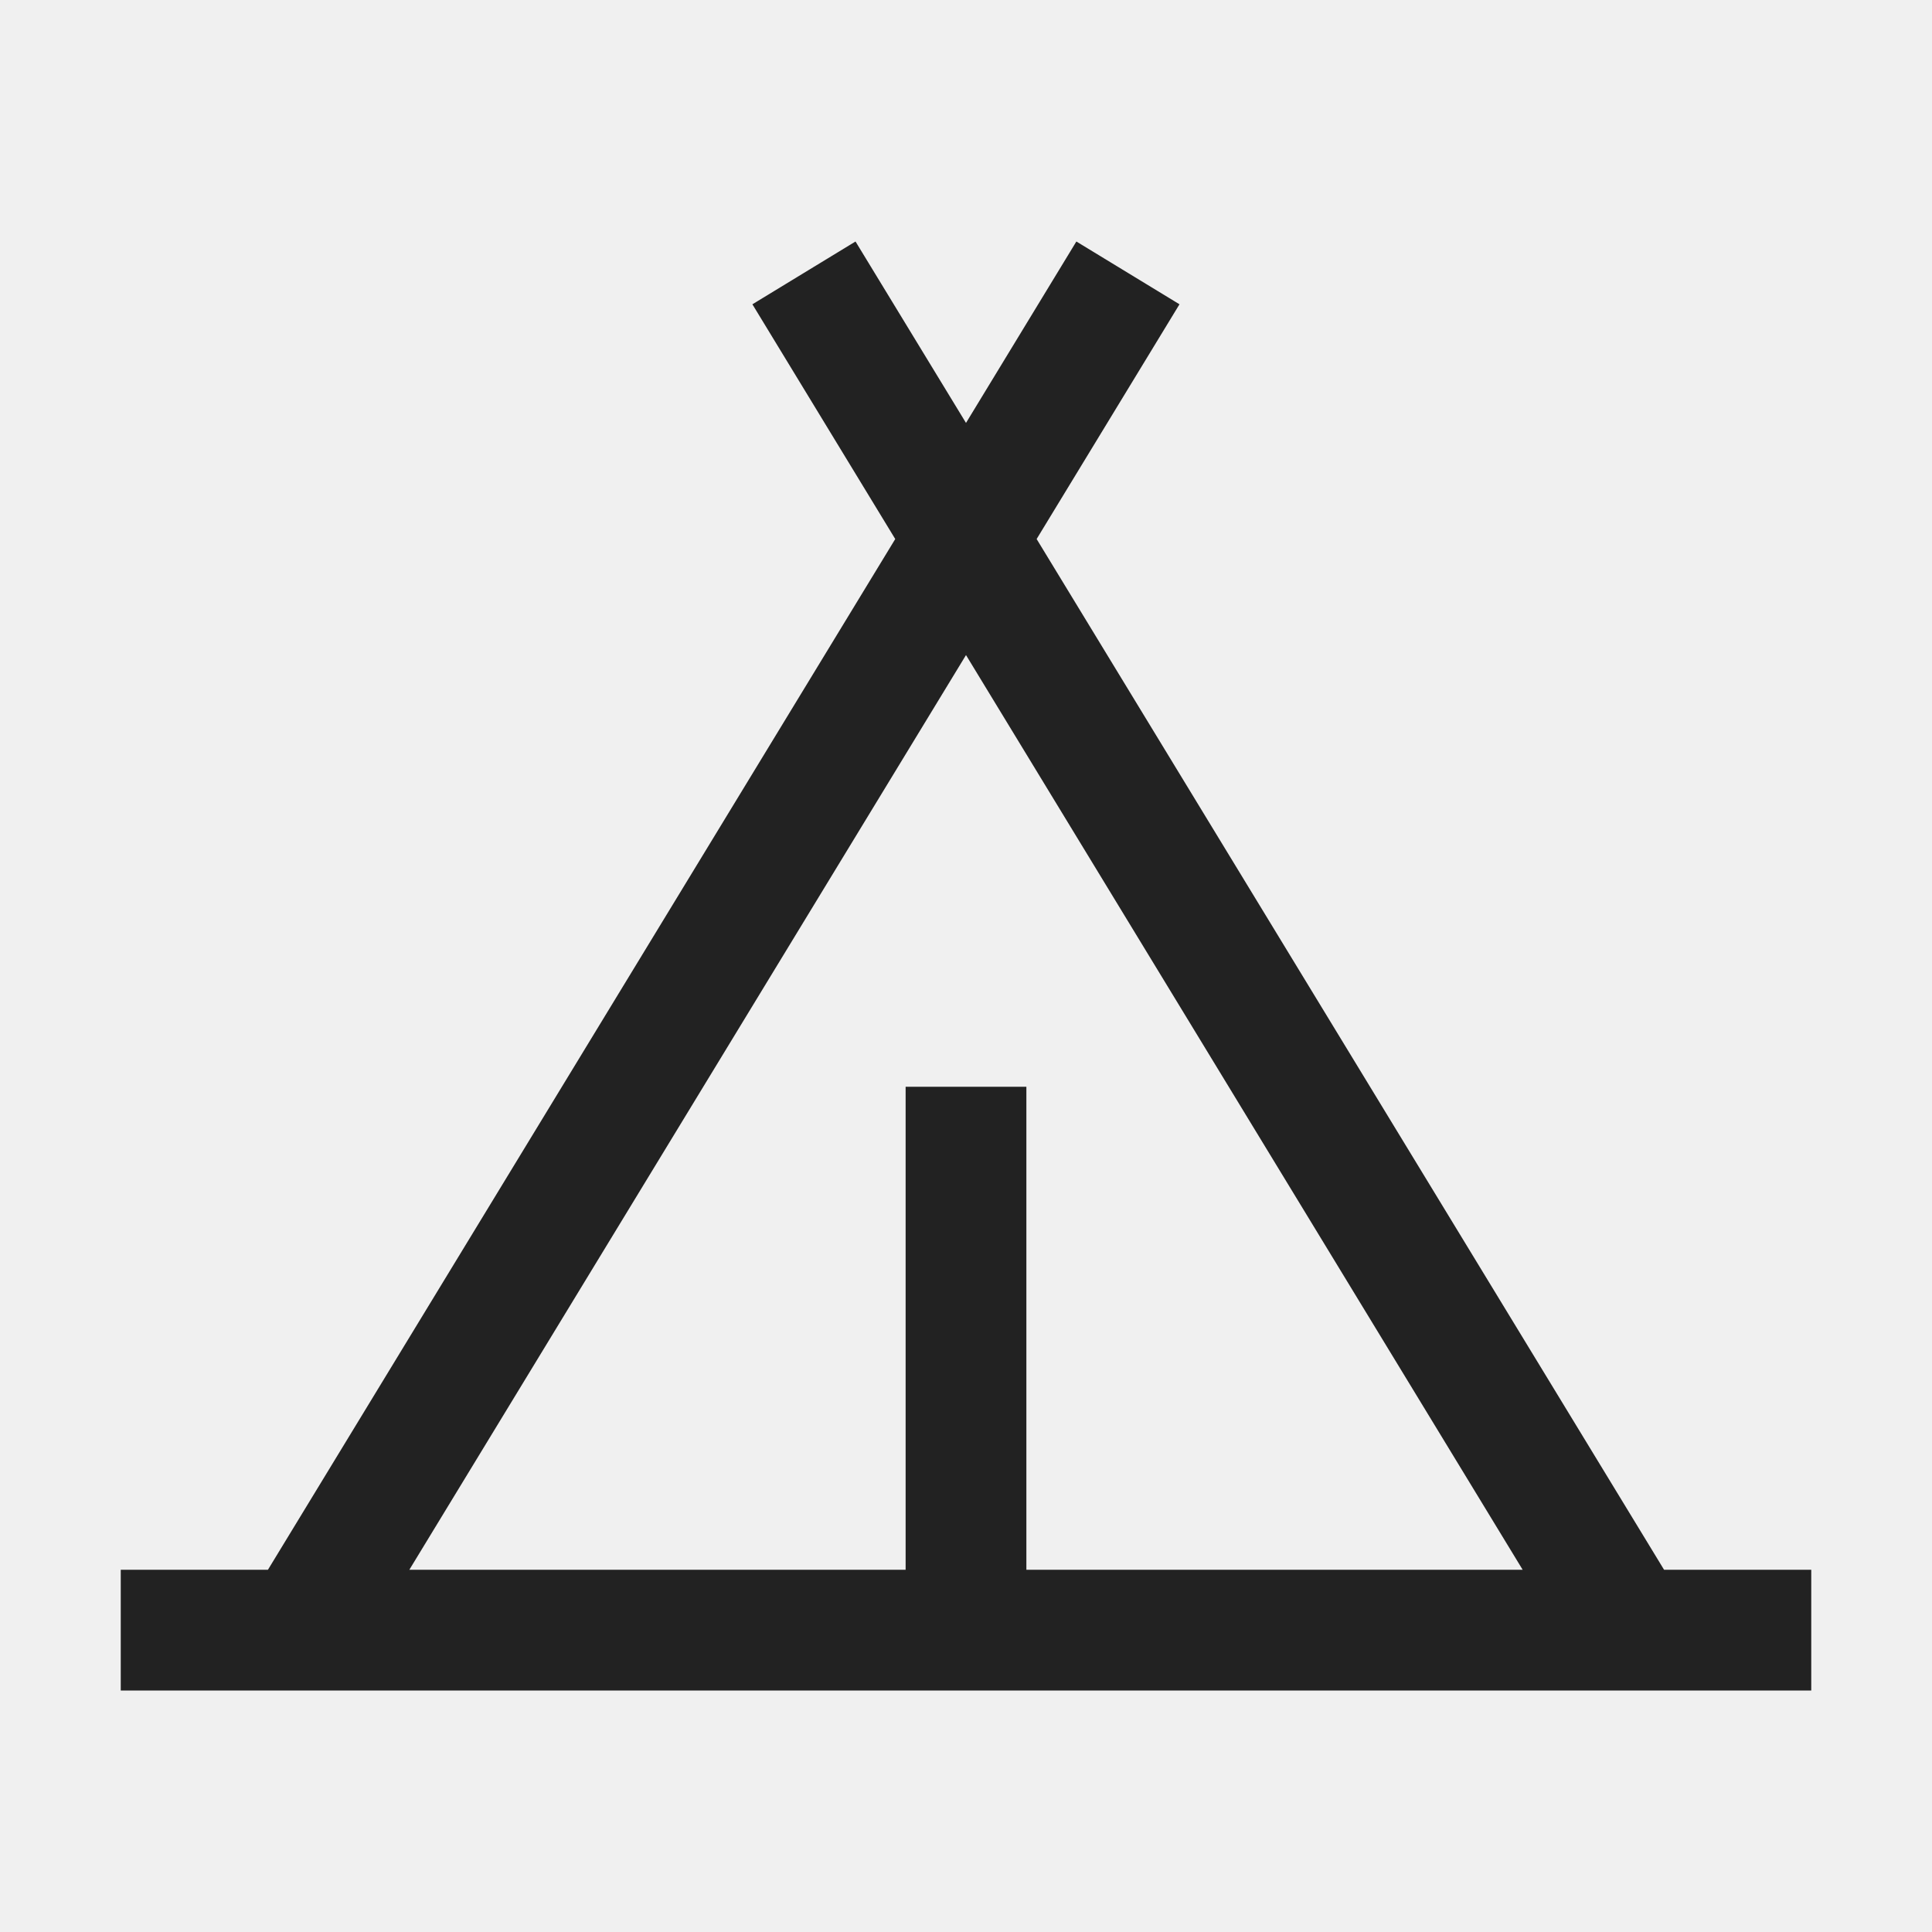
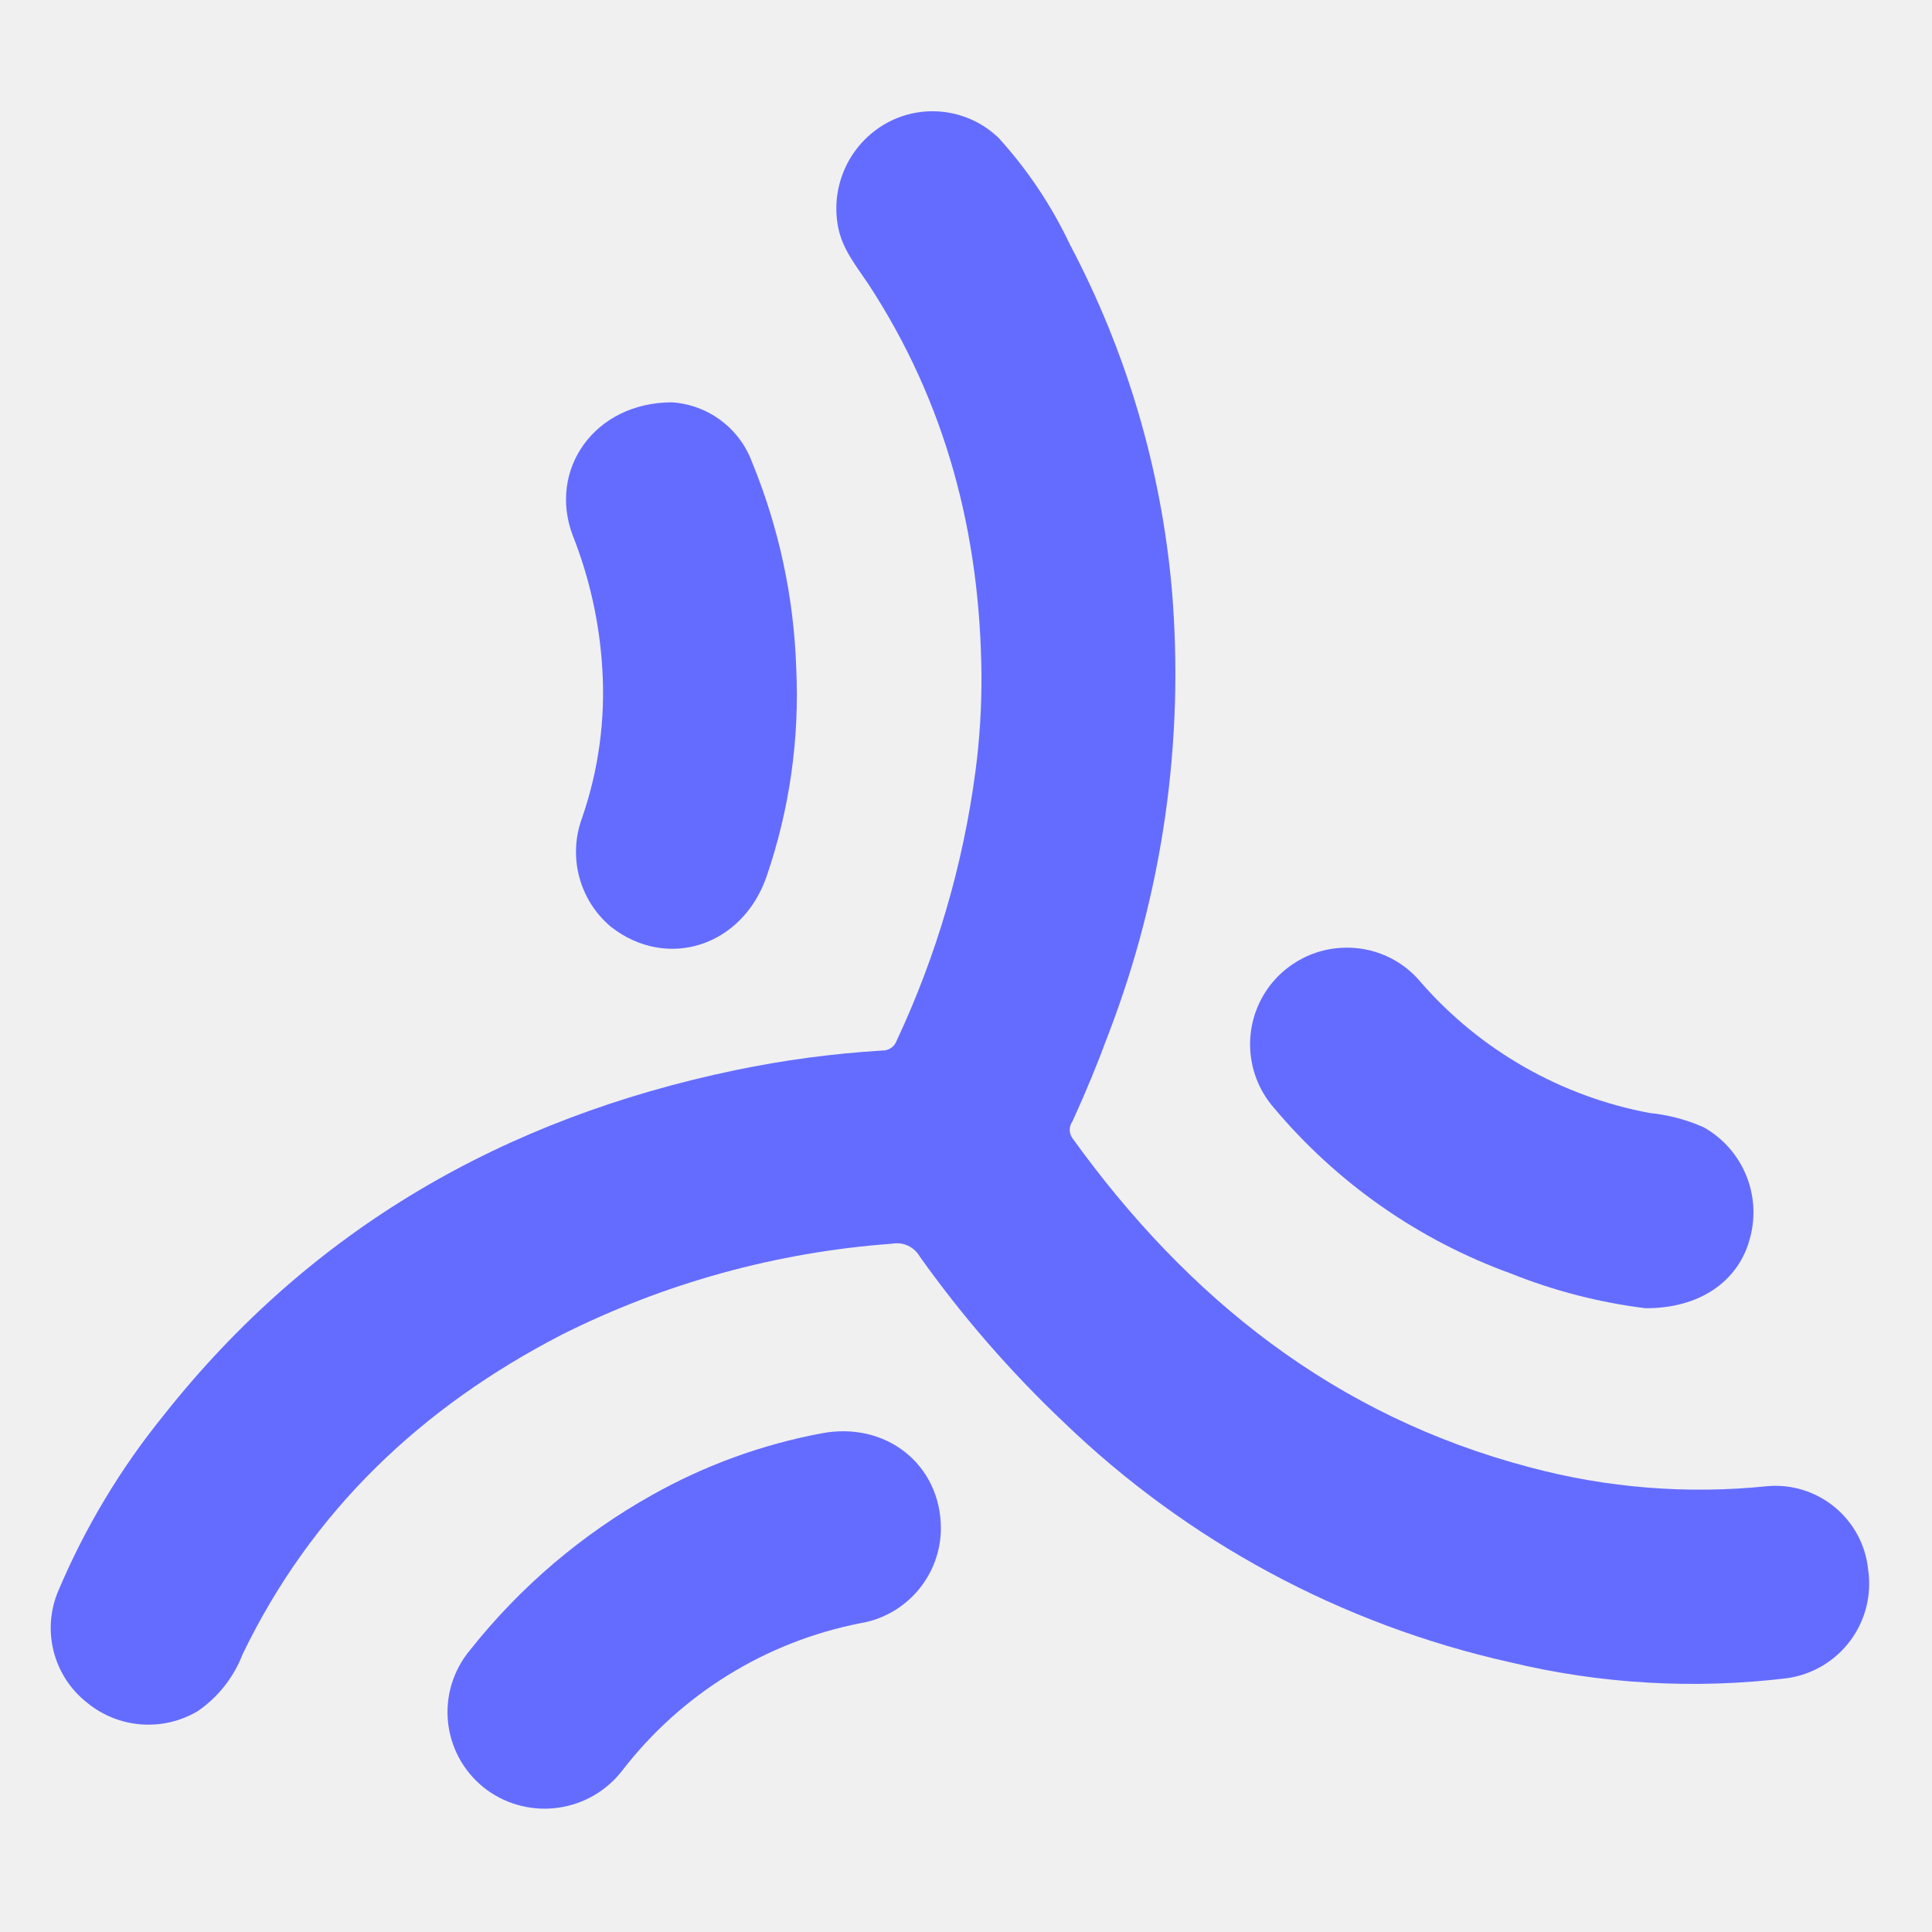
- <svg xmlns="http://www.w3.org/2000/svg" viewBox="0 0 32 32">
-   <style>
-     path { fill: #222; }
-     @media (prefers-color-scheme: dark) {
-       path { fill: #ffffff; }
-     }
-   </style>
-   <path d="M27.562 26L17.17 8.928l2.366-3.888L17.828 4L16 7.005L14.17 4l-1.708 1.04l2.366 3.888L4.438 26H2v2h28v-2zM16 10.85L25.22 26H17v-8h-2v8H6.78z" />
+ <svg xmlns="http://www.w3.org/2000/svg" viewBox="0 0 160 160">
+   <path d="M81.28 55.9c-.1-11.67-2.93-22.55-9.37-32.38-1-1.5-2.14-2.86-2.5-4.71a8.1 8.1 0 014-8.61 7.89 7.89 0 019.3 1.23 35.999 35.999 0 015.9 8.83 75.18 75.18 0 018.44 28.58 83.211 83.211 0 01-5.23 36.74 102.983 102.983 0 01-3 7.28 1.2 1.2 0 000 1.41c9.58 13.3 21.76 23 37.85 27.24a54.37 54.37 0 0019.68 1.57 7.72 7.72 0 018.36 6.9 7.903 7.903 0 01-6.7 9 64.744 64.744 0 01-23-1.33 77.68 77.68 0 01-36.93-19.88 93.628 93.628 0 01-11.91-13.71 2.18 2.18 0 00-2.3-1.06 72.744 72.744 0 00-27.38 7.55c-11.6 6-20.67 14.58-26.4 26.45a10.134 10.134 0 01-3.7 4.7 8 8 0 01-9.19-.7 7.86 7.86 0 01-2.36-9.28 60.324 60.324 0 018.72-14.52c12.2-15.43 28.21-24.59 47.32-28.57A85.085 85.085 0 0173.07 87c.524.015 1-.307 1.18-.8a76.06 76.06 0 006.53-22.3c.351-2.652.518-5.325.5-8z" fill="#646cff" />
+   <path d="M136.26 108.34a44.742 44.742 0 01-11.13-2.87 46.108 46.108 0 01-19.66-13.76 8 8 0 015.72-13.22 7.93 7.93 0 016.54 2.93 33.27 33.27 0 0018.87 10.75c1.546.155 3.058.553 4.48 1.18a8.08 8.08 0 013.84 9.21c-.92 3.52-4.13 5.81-8.66 5.78zm-80.6-75.02a7.61 7.61 0 016.64 5 49.139 49.139 0 013.64 17 46.33 46.33 0 01-2.46 17.28c-2 5.77-8.24 7.79-12.89 4.15a8.1 8.1 0 01-2.39-9 31.679 31.679 0 001.68-12.36 35.77 35.77 0 00-2.43-11c-2.1-5.45 1.75-11.07 8.21-11.07zm22.26 93.25a8 8 0 01-6.68 7.86 32.88 32.88 0 00-19.7 12.19 8.13 8.13 0 01-11.21 1.62 8 8 0 01-1.41-11.58A51.043 51.043 0 0154 123.81a45.842 45.842 0 0114-5.1c5.35-1.04 9.91 2.56 9.92 7.86z" fill="#646cff" />
</svg>
